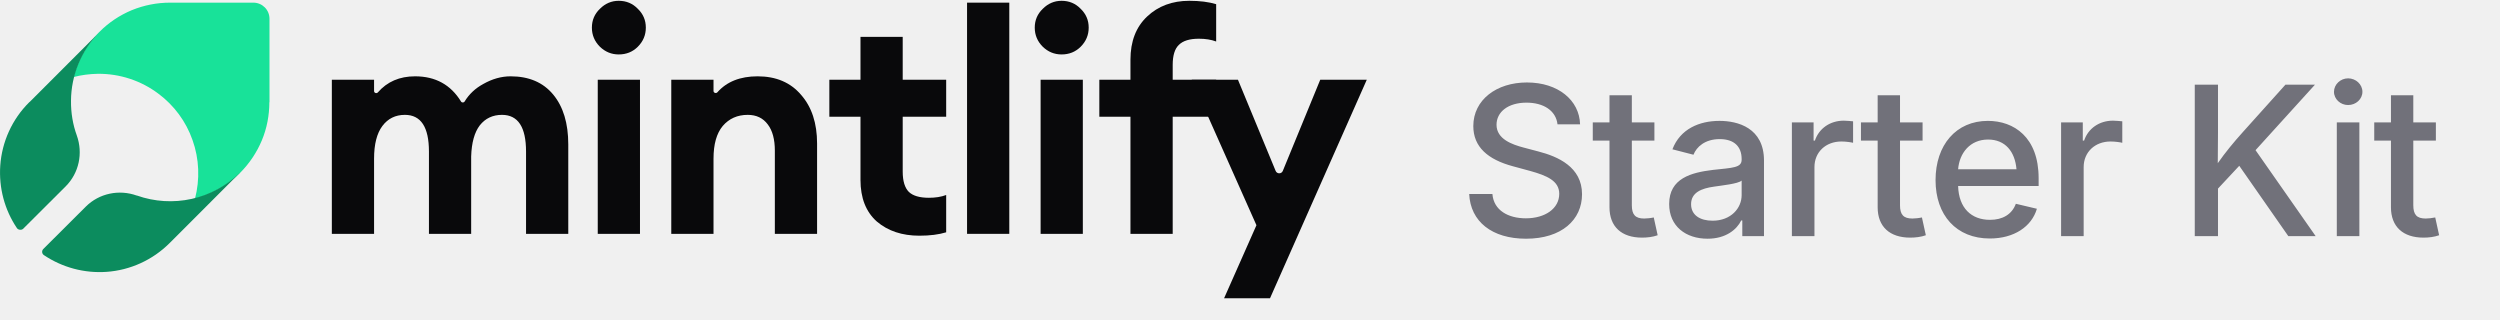
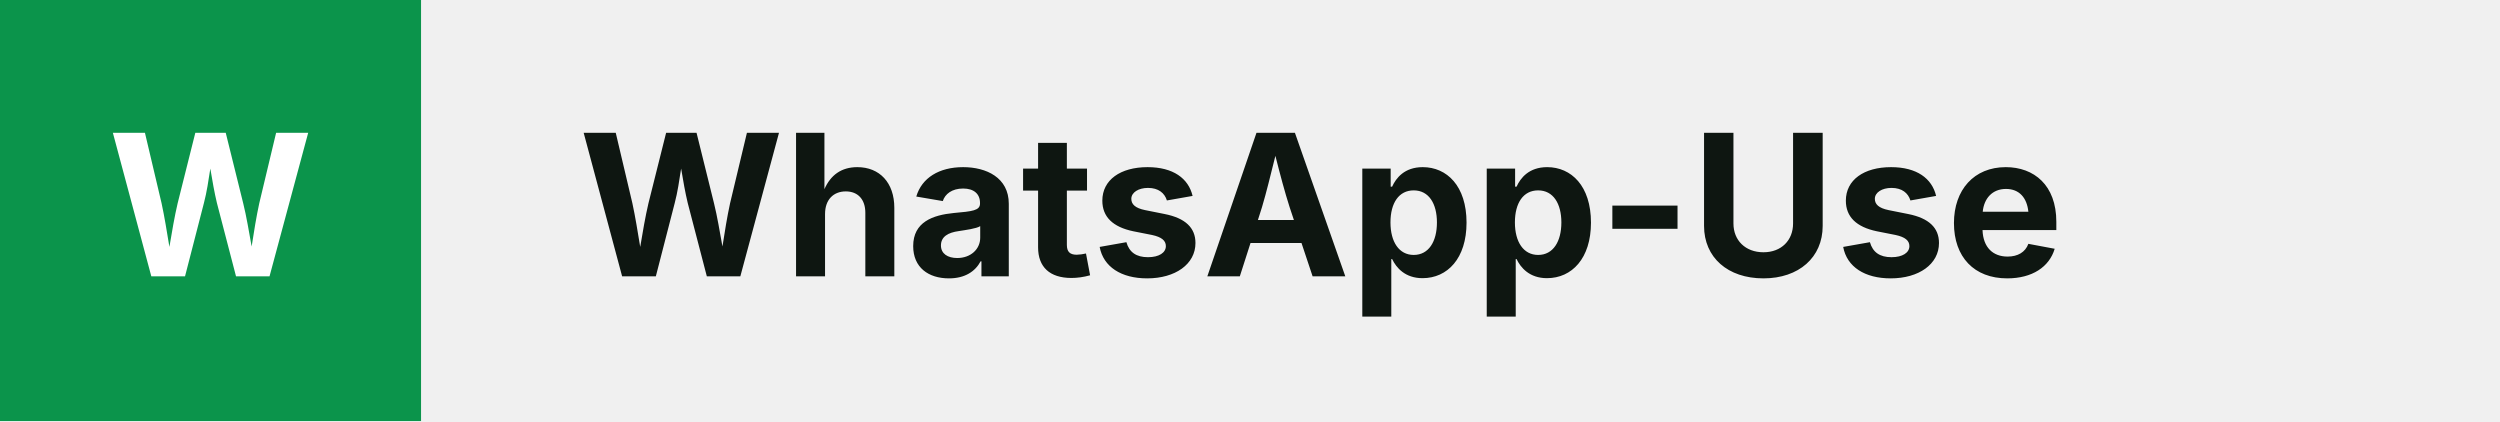
- <svg xmlns="http://www.w3.org/2000/svg" width="180" height="23" viewBox="0 0 180 23" fill="none">
-   <path d="M91.44 21.476H88.133L90.464 16.216L85.802 5.74H89.132L91.847 12.307C91.943 12.536 92.268 12.536 92.362 12.306L95.058 5.74H98.409L91.44 21.476Z" fill="#09090B" />
-   <path d="M81.393 16.837V8.403H79.152V5.74H81.393V4.297C81.393 2.98 81.792 1.944 82.592 1.19C83.391 0.435 84.404 0.058 85.633 0.058C86.387 0.058 87.031 0.139 87.564 0.302V2.988C87.208 2.854 86.794 2.788 86.32 2.788C85.655 2.788 85.174 2.936 84.878 3.232C84.582 3.513 84.434 3.994 84.434 4.674V5.74H87.564V8.403H84.434V16.837H81.393Z" fill="#09090B" />
-   <path d="M76.433 3.92C75.915 3.92 75.463 3.735 75.079 3.365C74.694 2.98 74.502 2.521 74.502 1.989C74.502 1.456 74.694 1.005 75.079 0.635C75.463 0.25 75.915 0.058 76.433 0.058C76.98 0.058 77.438 0.25 77.809 0.635C78.193 1.005 78.386 1.456 78.386 1.989C78.386 2.521 78.193 2.98 77.809 3.365C77.438 3.735 76.98 3.92 76.433 3.92ZM74.924 16.837V5.74H77.964V16.837H74.924Z" fill="#09090B" />
-   <path d="M69.628 16.837V0.191H72.669V16.837H69.628Z" fill="#09090B" />
-   <path d="M66.194 16.97C64.951 16.97 63.93 16.63 63.131 15.949C62.347 15.254 61.955 14.255 61.955 12.953V8.403H59.713V5.74H61.955V2.655H64.995V5.74H68.125V8.403H64.995V12.354C64.995 13.034 65.143 13.523 65.439 13.819C65.735 14.1 66.216 14.24 66.882 14.24C67.355 14.24 67.769 14.174 68.125 14.04V16.726C67.592 16.889 66.948 16.97 66.194 16.97Z" fill="#09090B" />
-   <path d="M48.332 16.837V5.74H51.373V6.551C51.373 6.688 51.559 6.748 51.65 6.646C52.328 5.879 53.293 5.495 54.546 5.495C55.878 5.495 56.921 5.939 57.676 6.827C58.445 7.7 58.83 8.869 58.83 10.334V16.837H55.789V10.844C55.789 10.03 55.619 9.402 55.279 8.958C54.939 8.499 54.458 8.27 53.836 8.27C53.096 8.27 52.497 8.536 52.038 9.069C51.594 9.601 51.373 10.386 51.373 11.421V16.837H48.332Z" fill="#09090B" />
-   <path d="M44.547 3.92C44.029 3.92 43.578 3.735 43.193 3.365C42.809 2.98 42.616 2.521 42.616 1.989C42.616 1.456 42.809 1.005 43.193 0.635C43.578 0.25 44.029 0.058 44.547 0.058C45.095 0.058 45.553 0.25 45.923 0.635C46.308 1.005 46.5 1.456 46.5 1.989C46.5 2.521 46.308 2.98 45.923 3.365C45.553 3.735 45.095 3.92 44.547 3.92ZM43.038 16.837V5.74H46.079V16.837H43.038Z" fill="#09090B" />
-   <path d="M37.875 16.837V10.911C37.875 9.15 37.298 8.27 36.144 8.27C35.478 8.27 34.945 8.521 34.546 9.024C34.161 9.527 33.954 10.275 33.924 11.266V16.837H30.884V10.911C30.884 9.15 30.306 8.27 29.152 8.27C28.472 8.27 27.932 8.536 27.532 9.069C27.133 9.601 26.933 10.386 26.933 11.421V16.837H23.892V5.74H26.933V6.559C26.933 6.695 27.116 6.755 27.206 6.652C27.878 5.881 28.771 5.495 29.885 5.495C31.349 5.495 32.452 6.1 33.193 7.309C33.252 7.404 33.395 7.403 33.454 7.307C33.774 6.78 34.219 6.361 34.79 6.05C35.441 5.68 36.099 5.495 36.765 5.495C38.082 5.495 39.103 5.932 39.828 6.805C40.553 7.678 40.916 8.876 40.916 10.4V16.837H37.875Z" fill="#09090B" />
-   <path d="M19.403 7.362V1.35C19.403 0.705 18.879 0.191 18.244 0.191H12.235C11.291 0.191 10.357 0.378 9.487 0.733C8.618 1.098 7.824 1.621 7.16 2.295L7.114 2.341C6.235 3.23 5.609 4.333 5.291 5.548C5.861 5.399 6.45 5.324 7.039 5.314C8.609 5.296 10.151 5.801 11.403 6.745C12.534 7.586 13.394 8.746 13.861 10.083C14.347 11.438 14.403 12.916 14.039 14.309C15.244 13.991 16.356 13.364 17.244 12.486L17.291 12.439C17.954 11.775 18.487 10.98 18.851 10.111C19.216 9.241 19.393 8.306 19.393 7.362H19.403Z" fill="#18E299" />
-   <path d="M5.112 7.26C5.121 5.416 5.857 3.646 7.151 2.324L2.151 7.326C2.133 7.344 2.114 7.354 2.095 7.372C0.876 8.583 0.14 10.204 0.019 11.918C-0.092 13.52 0.327 15.103 1.22 16.426C1.306 16.552 1.537 16.593 1.667 16.472L4.73 13.417C5.689 12.458 5.987 11.033 5.531 9.757C5.242 8.965 5.103 8.117 5.112 7.26Z" fill="#0C8C5E" />
-   <path d="M17.262 12.44C16.303 13.38 15.102 14.032 13.799 14.321C12.486 14.61 11.127 14.526 9.861 14.079C9.861 14.079 9.851 14.079 9.842 14.079C8.567 13.622 7.142 13.921 6.183 14.871L3.12 17.926C2.99 18.056 3.009 18.27 3.167 18.373C4.489 19.258 6.072 19.686 7.673 19.574C9.386 19.453 10.997 18.717 12.216 17.497L12.263 17.451L17.262 12.449V12.44Z" fill="#0C8C5E" />
-   <text x="105" y="17" font-family="Inter, ui-sans-serif, system-ui, -apple-system, sans-serif" font-size="15" font-weight="500" fill="#71717A" letter-spacing="-0.01em">Starter Kit</text>
+ <svg xmlns="http://www.w3.org/2000/svg" width="190" height="32" viewBox="0 0 190 32" fill="none" role="img" aria-label="WhatsApp-Use">
+   <rect x="0" y="0" width="32" height="32" fill="#0B944B" />
+   <text x="16" y="21" text-anchor="middle" font-family="Inter, ui-sans-serif, system-ui, -apple-system, BlinkMacSystemFont, Segoe UI, sans-serif" font-size="15" font-weight="700" fill="#FFFFFF">W</text>
+   <text x="44" y="21" font-family="Inter, ui-sans-serif, system-ui, -apple-system, BlinkMacSystemFont, Segoe UI, sans-serif" font-size="15" font-weight="650" fill="#0E1611">WhatsApp-Use</text>
</svg>
